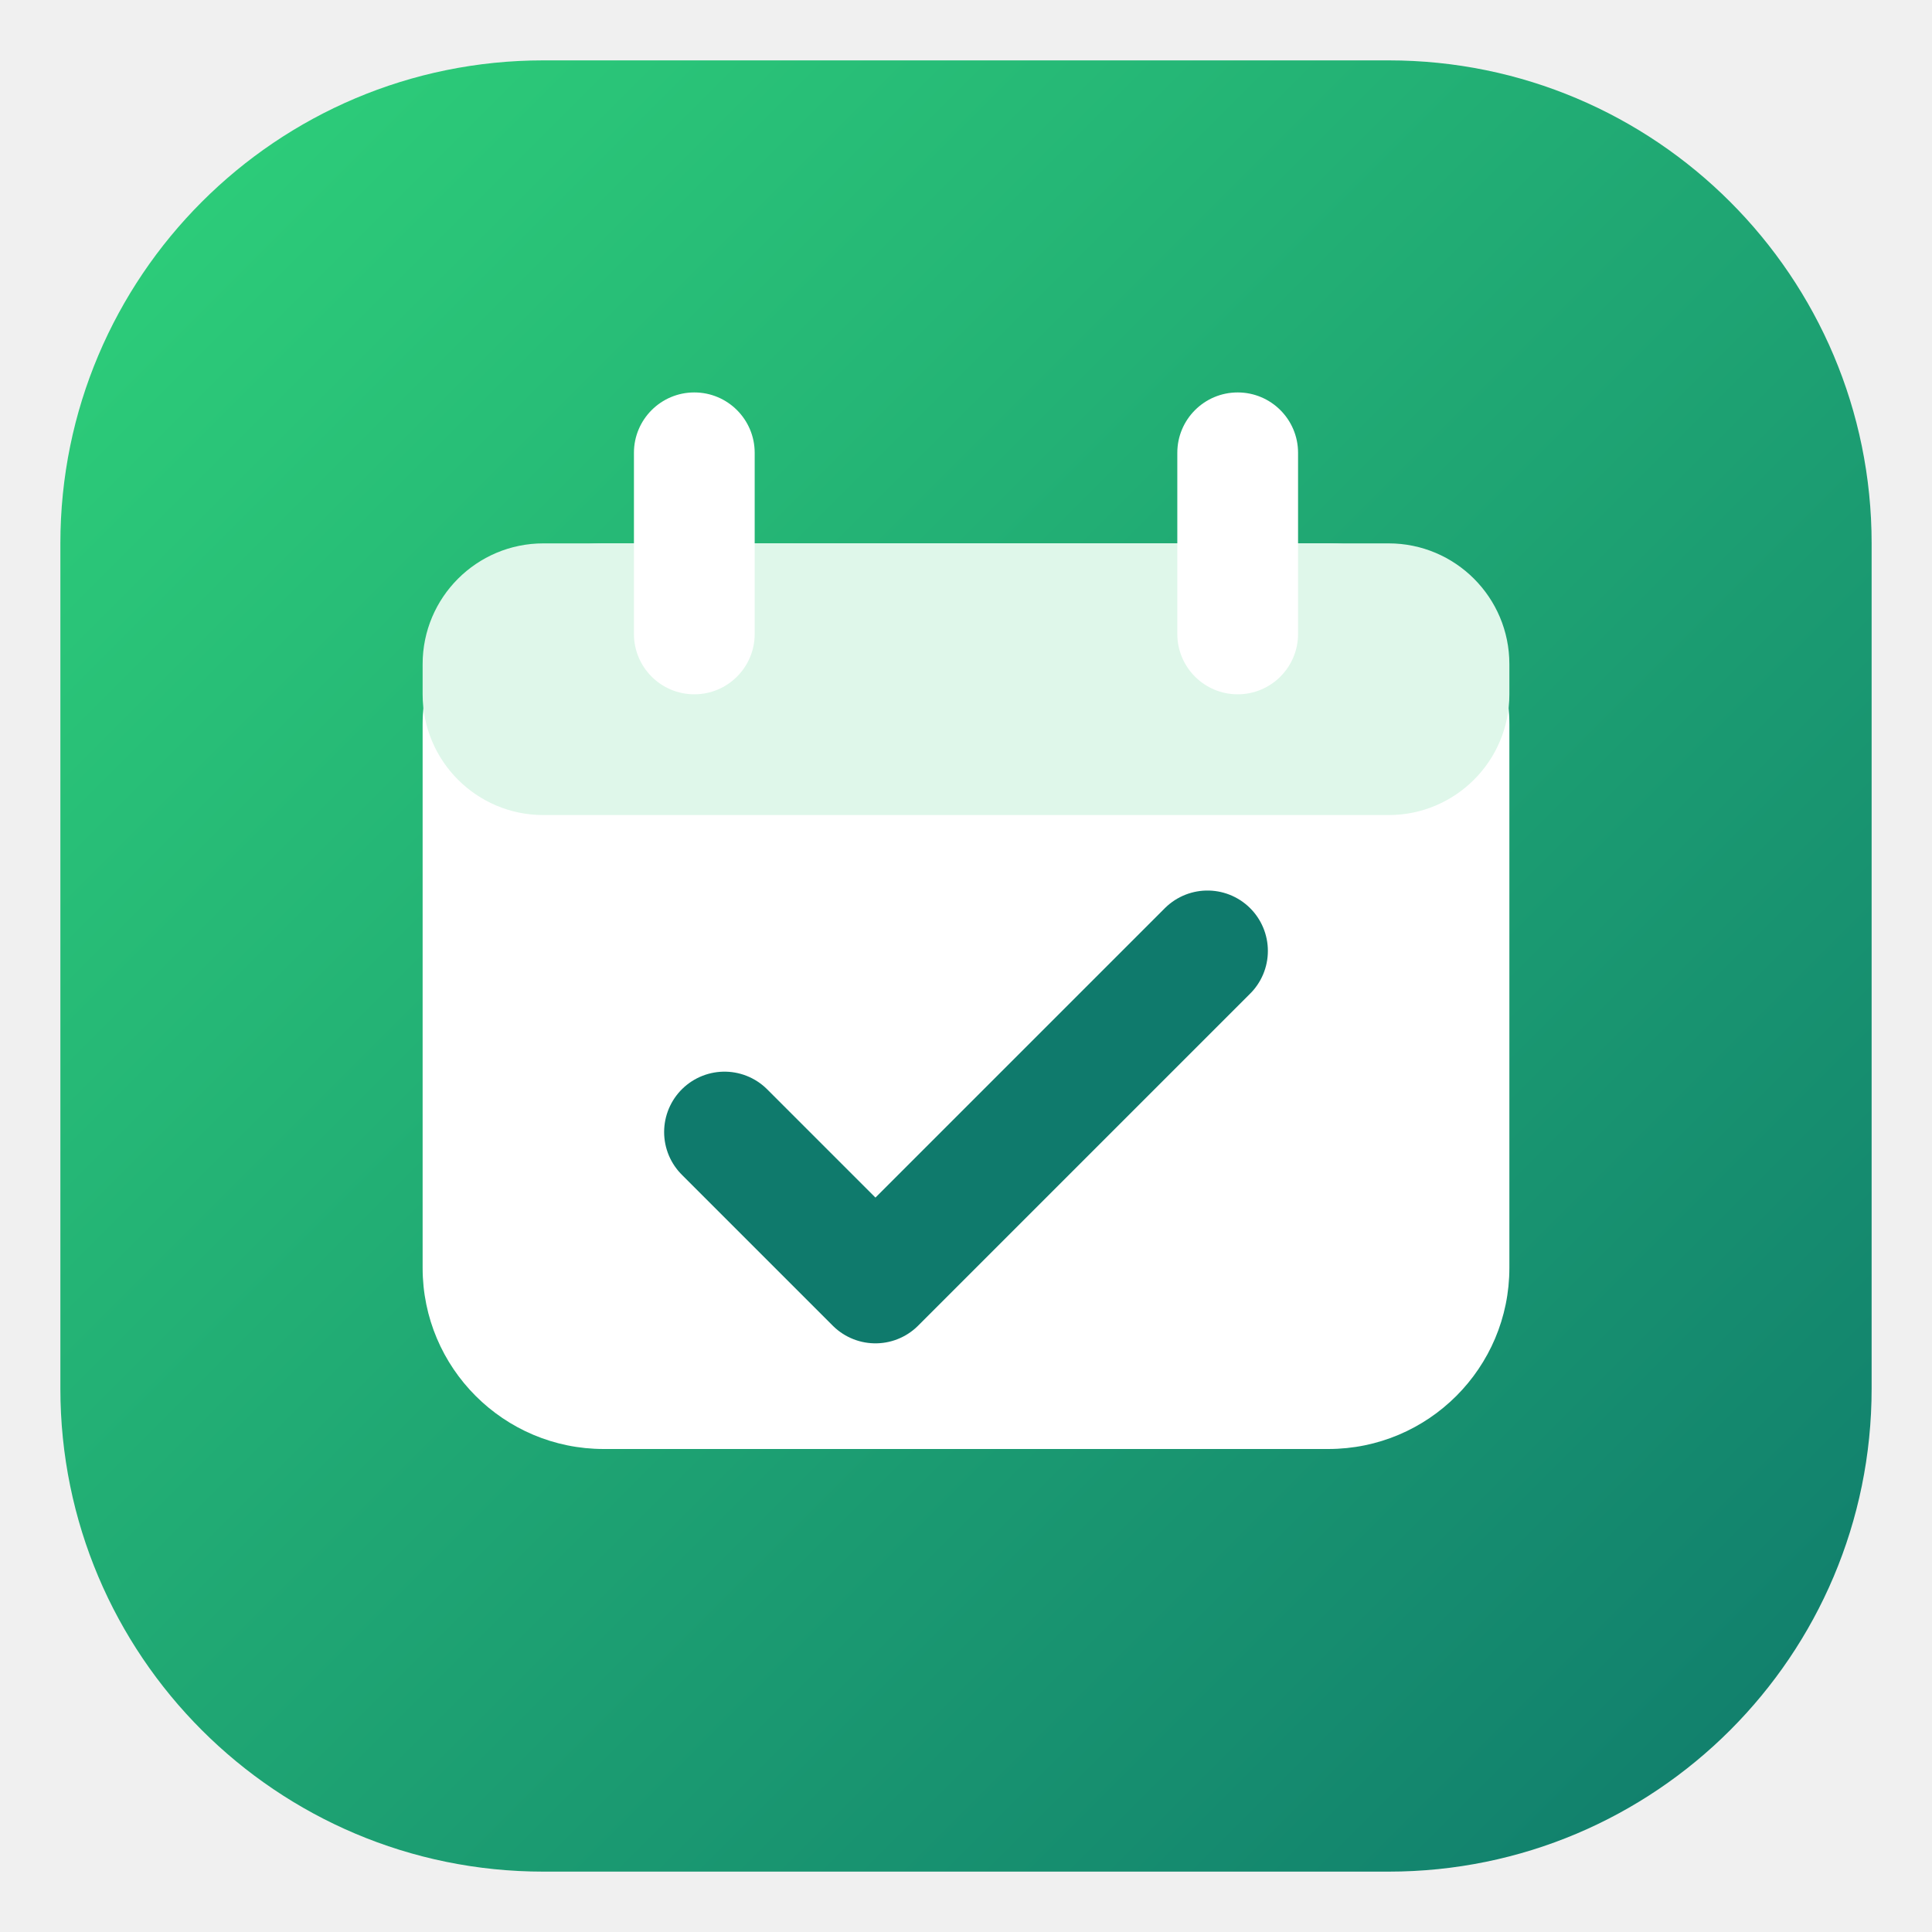
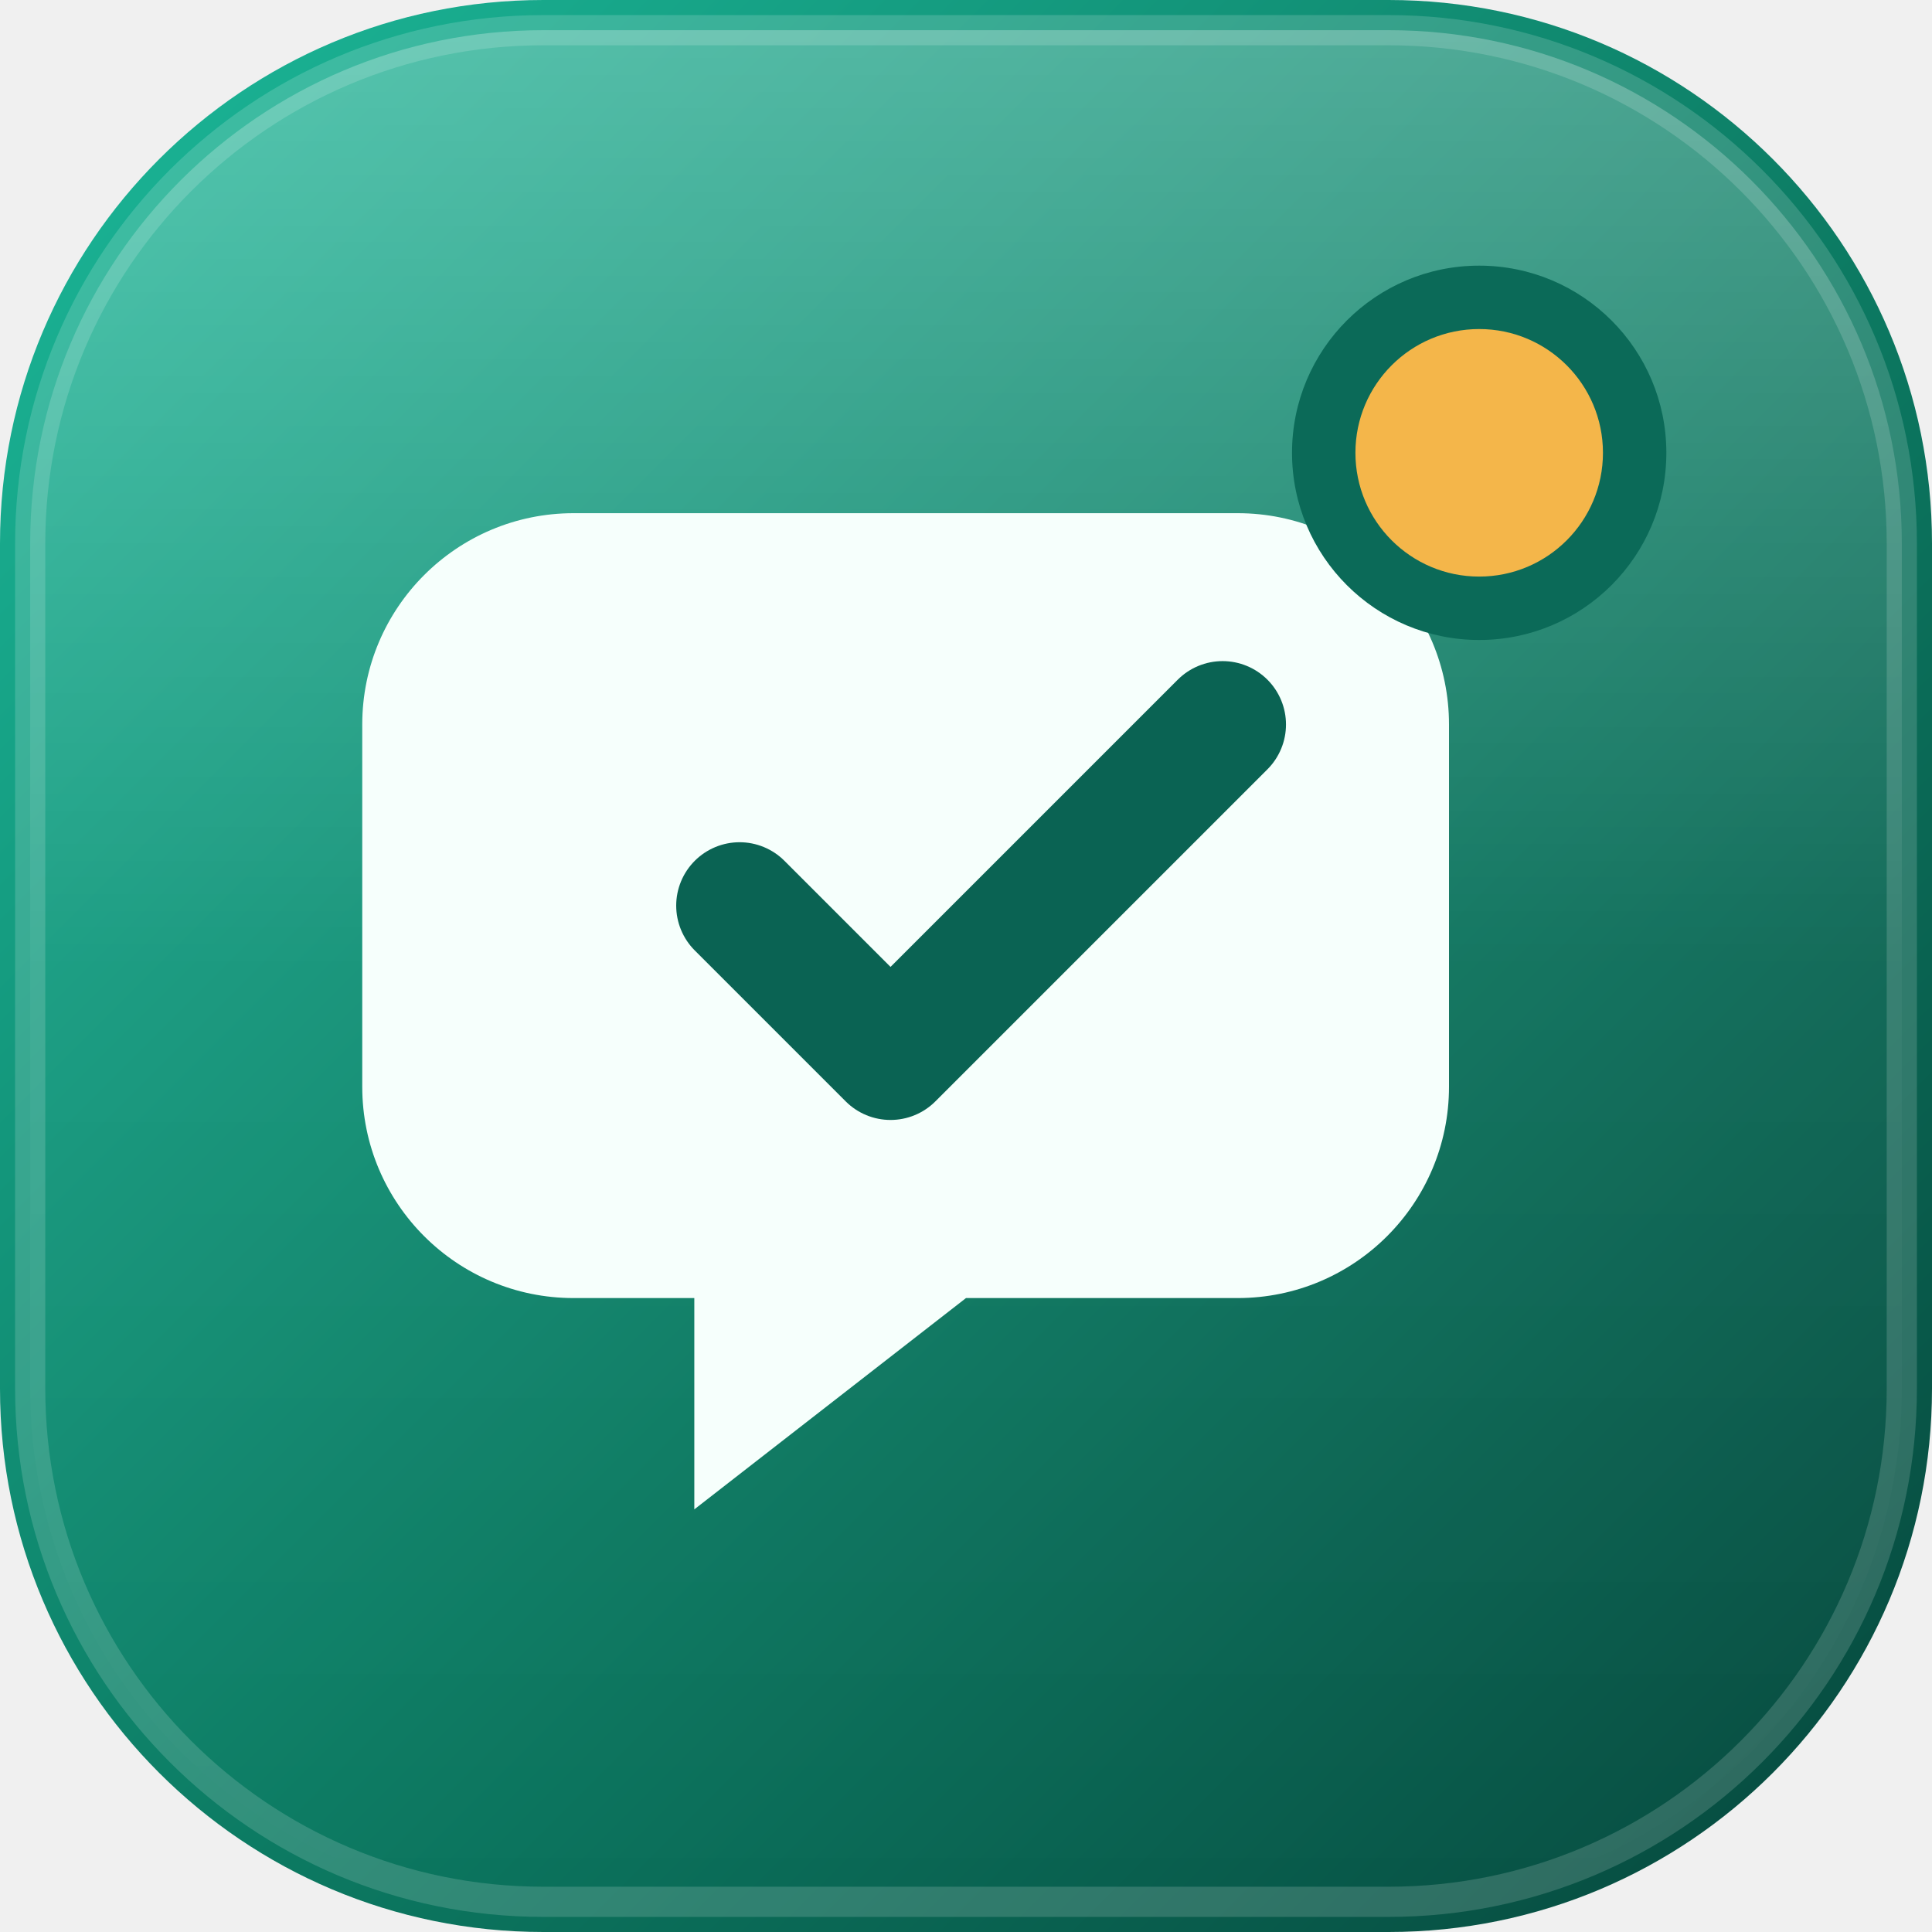
- <svg xmlns="http://www.w3.org/2000/svg" viewBox="0 0 64 64">
+ <svg xmlns="http://www.w3.org/2000/svg" viewBox="0 0 64 64" role="img" aria-label="WA-Claude Planner">
  <defs>
-     <linearGradient id="g" x1="0" y1="0" x2="1" y2="1">
-       <stop offset="0" stop-color="#2fd27a" />
-       <stop offset="1" stop-color="#0f7a6c" />
+     <linearGradient id="brand" x1="0" y1="0" x2="1" y2="1">
+       <stop offset="0" stop-color="#1cb99a" />
+       <stop offset="0.55" stop-color="#0c7a62" />
+       <stop offset="1" stop-color="#06453b" />
+     </linearGradient>
+     <linearGradient id="sheen" x1="0" y1="0" x2="0" y2="1">
+       <stop offset="0" stop-color="#ffffff" stop-opacity=".26" />
+       <stop offset="0.5" stop-color="#ffffff" stop-opacity=".04" />
+       <stop offset="1" stop-color="#ffffff" stop-opacity="0" />
    </linearGradient>
  </defs>
-   <rect x="2" y="2" width="60" height="60" rx="16" fill="url(#g)" />
-   <rect x="14" y="18" width="36" height="30" rx="6" fill="#fff" />
-   <rect x="14" y="18" width="36" height="9" rx="4" fill="#dff7ea" />
-   <rect x="21" y="13" width="4" height="10" rx="2" fill="#fff" />
-   <rect x="39" y="13" width="4" height="10" rx="2" fill="#fff" />
-   <path d="M24 37.5l5 5 11-11" fill="none" stroke="#0f7a6c" stroke-width="4" stroke-linecap="round" stroke-linejoin="round" />
+   <rect width="64" height="64" rx="18" fill="url(#brand)" />
+   <rect x="1" y="1" width="62" height="62" rx="17" fill="none" stroke="#ffffff" stroke-opacity=".16" />
+   <rect x="1" y="1" width="62" height="62" rx="17" fill="url(#sheen)" />
+   <path d="M19 17h22a7 7 0 0 1 7 7v12a7 7 0 0 1-7 7H32l-9 7v-7h-4a7 7 0 0 1-7-7V24a7 7 0 0 1 7-7Z" fill="#f6fffc" />
+   <path d="m24.5 30 5 5 11-11" fill="none" stroke="#0a6353" stroke-width="4.2" stroke-linecap="round" stroke-linejoin="round" />
+   <circle cx="49" cy="15" r="6.2" fill="#0b6a58" />
+   <circle cx="49" cy="15" r="4.1" fill="#f4b64a" />
</svg>
